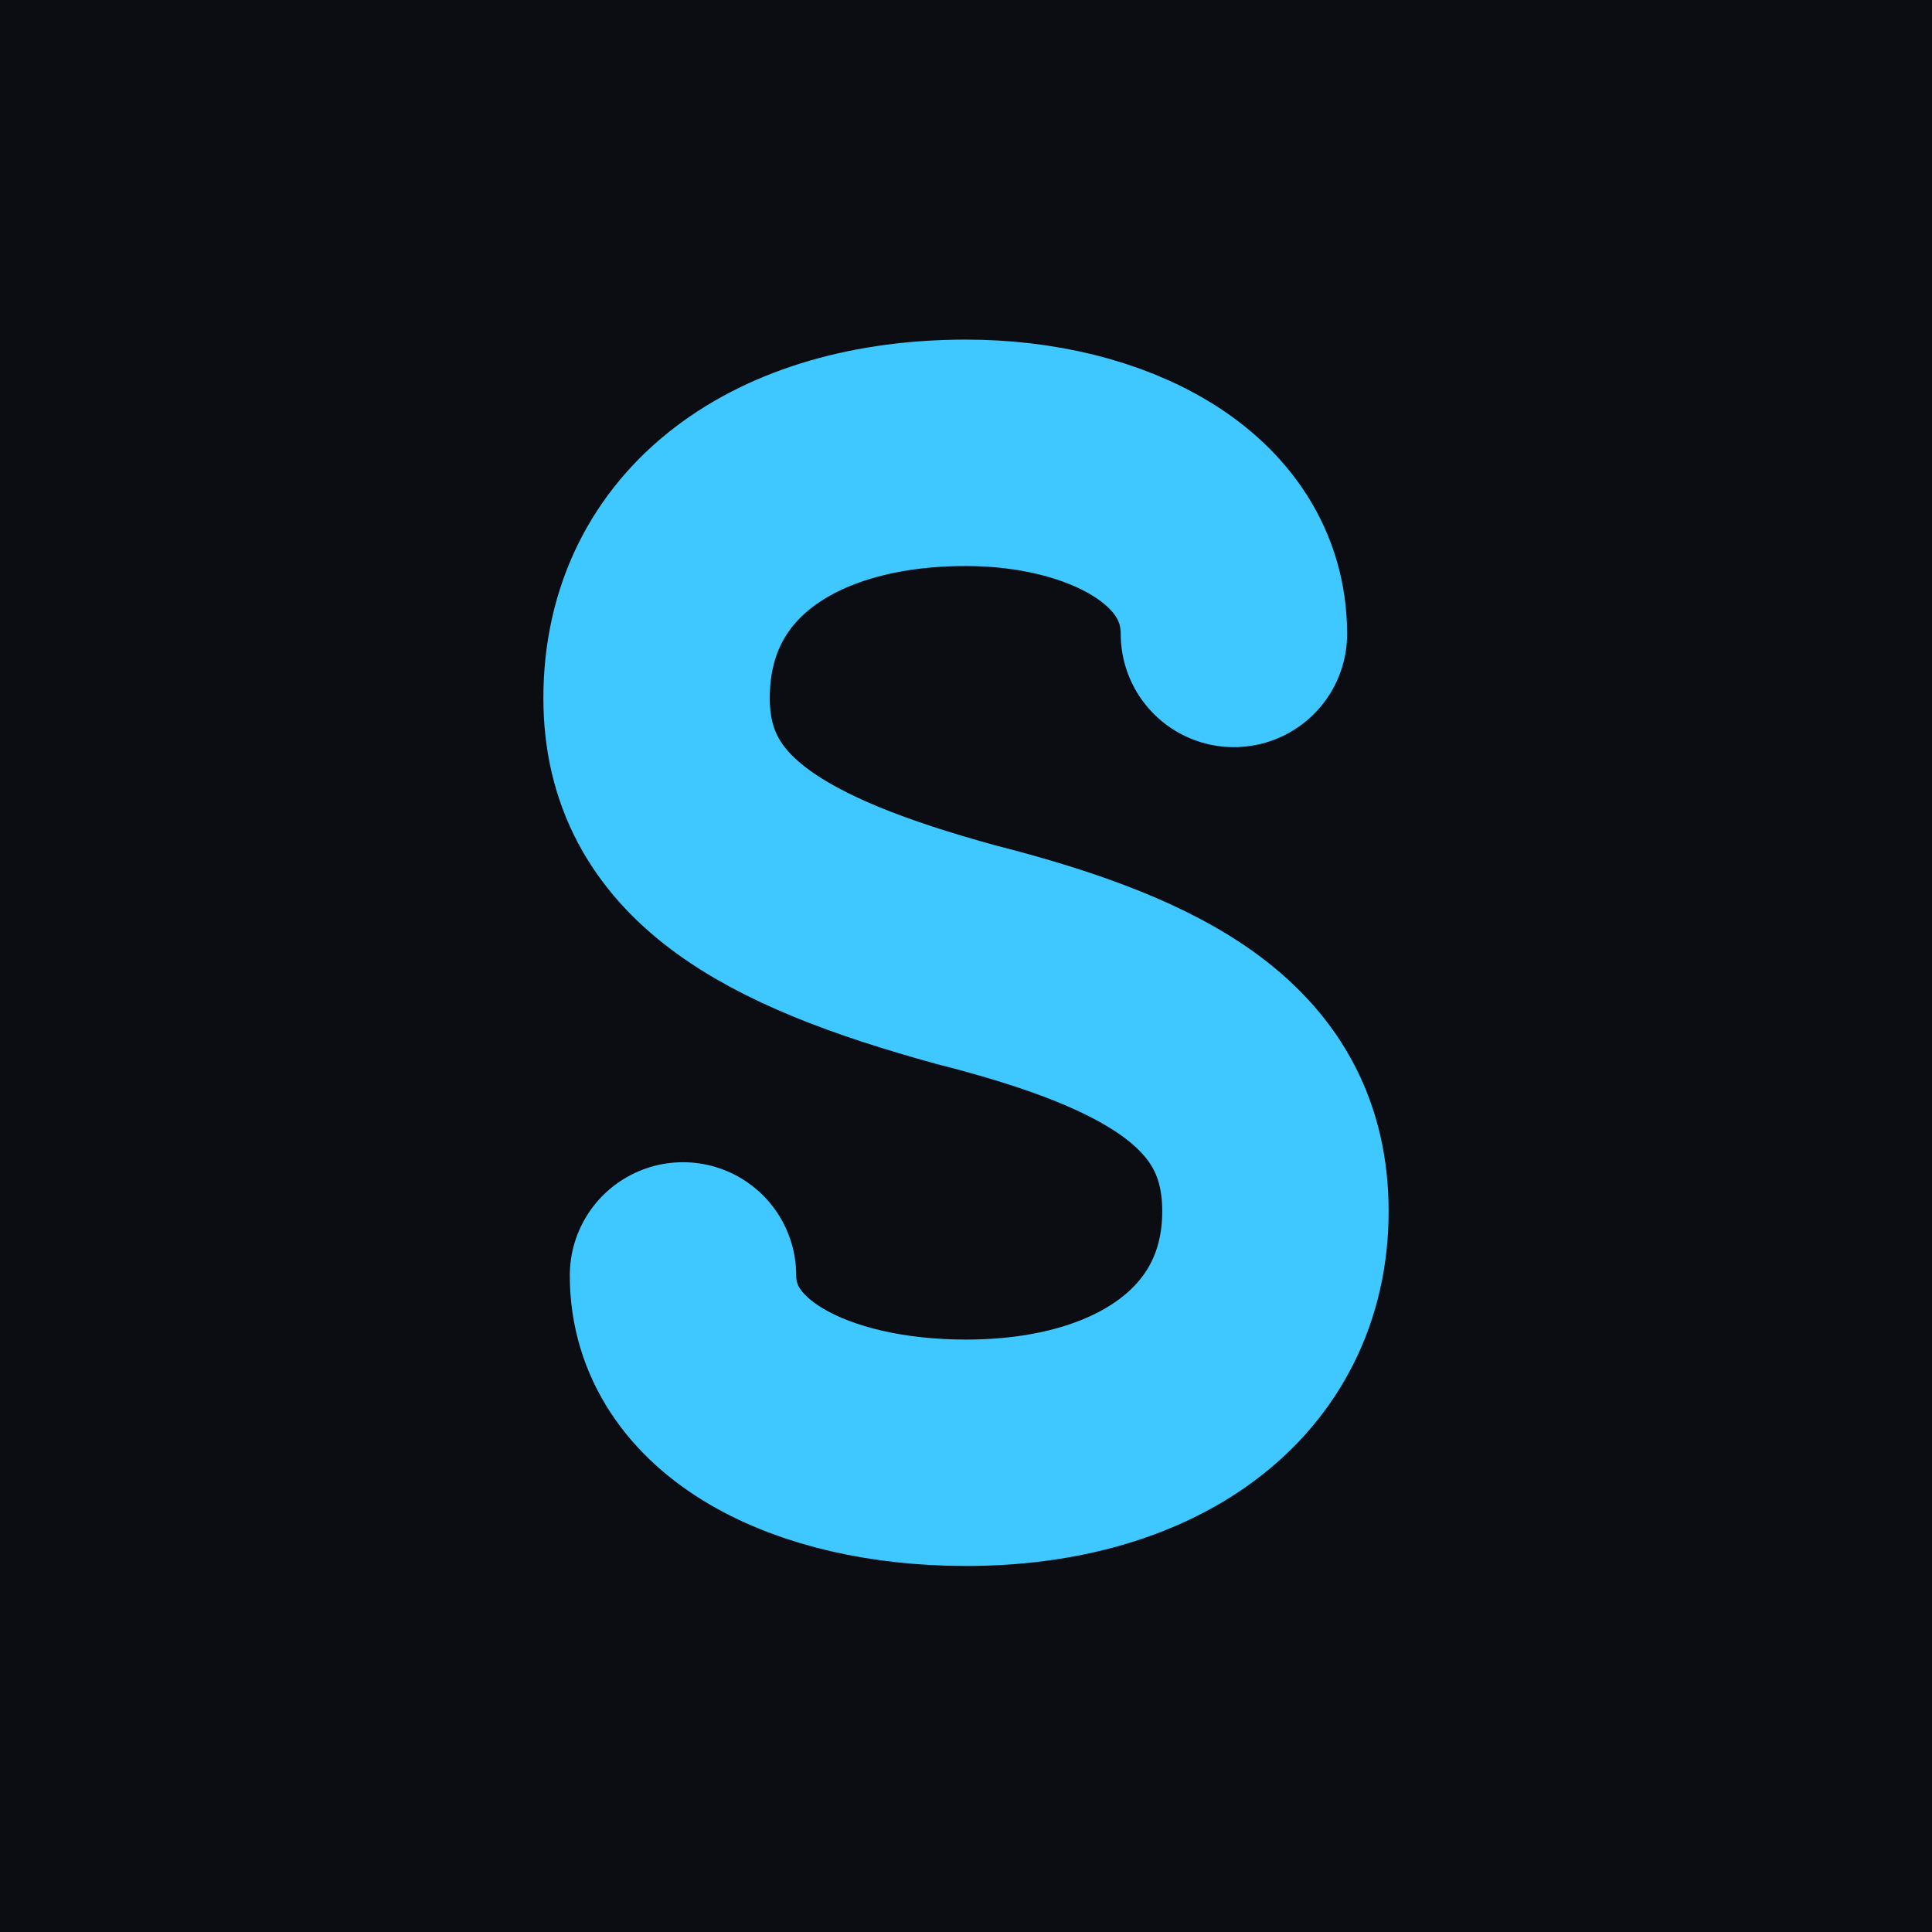
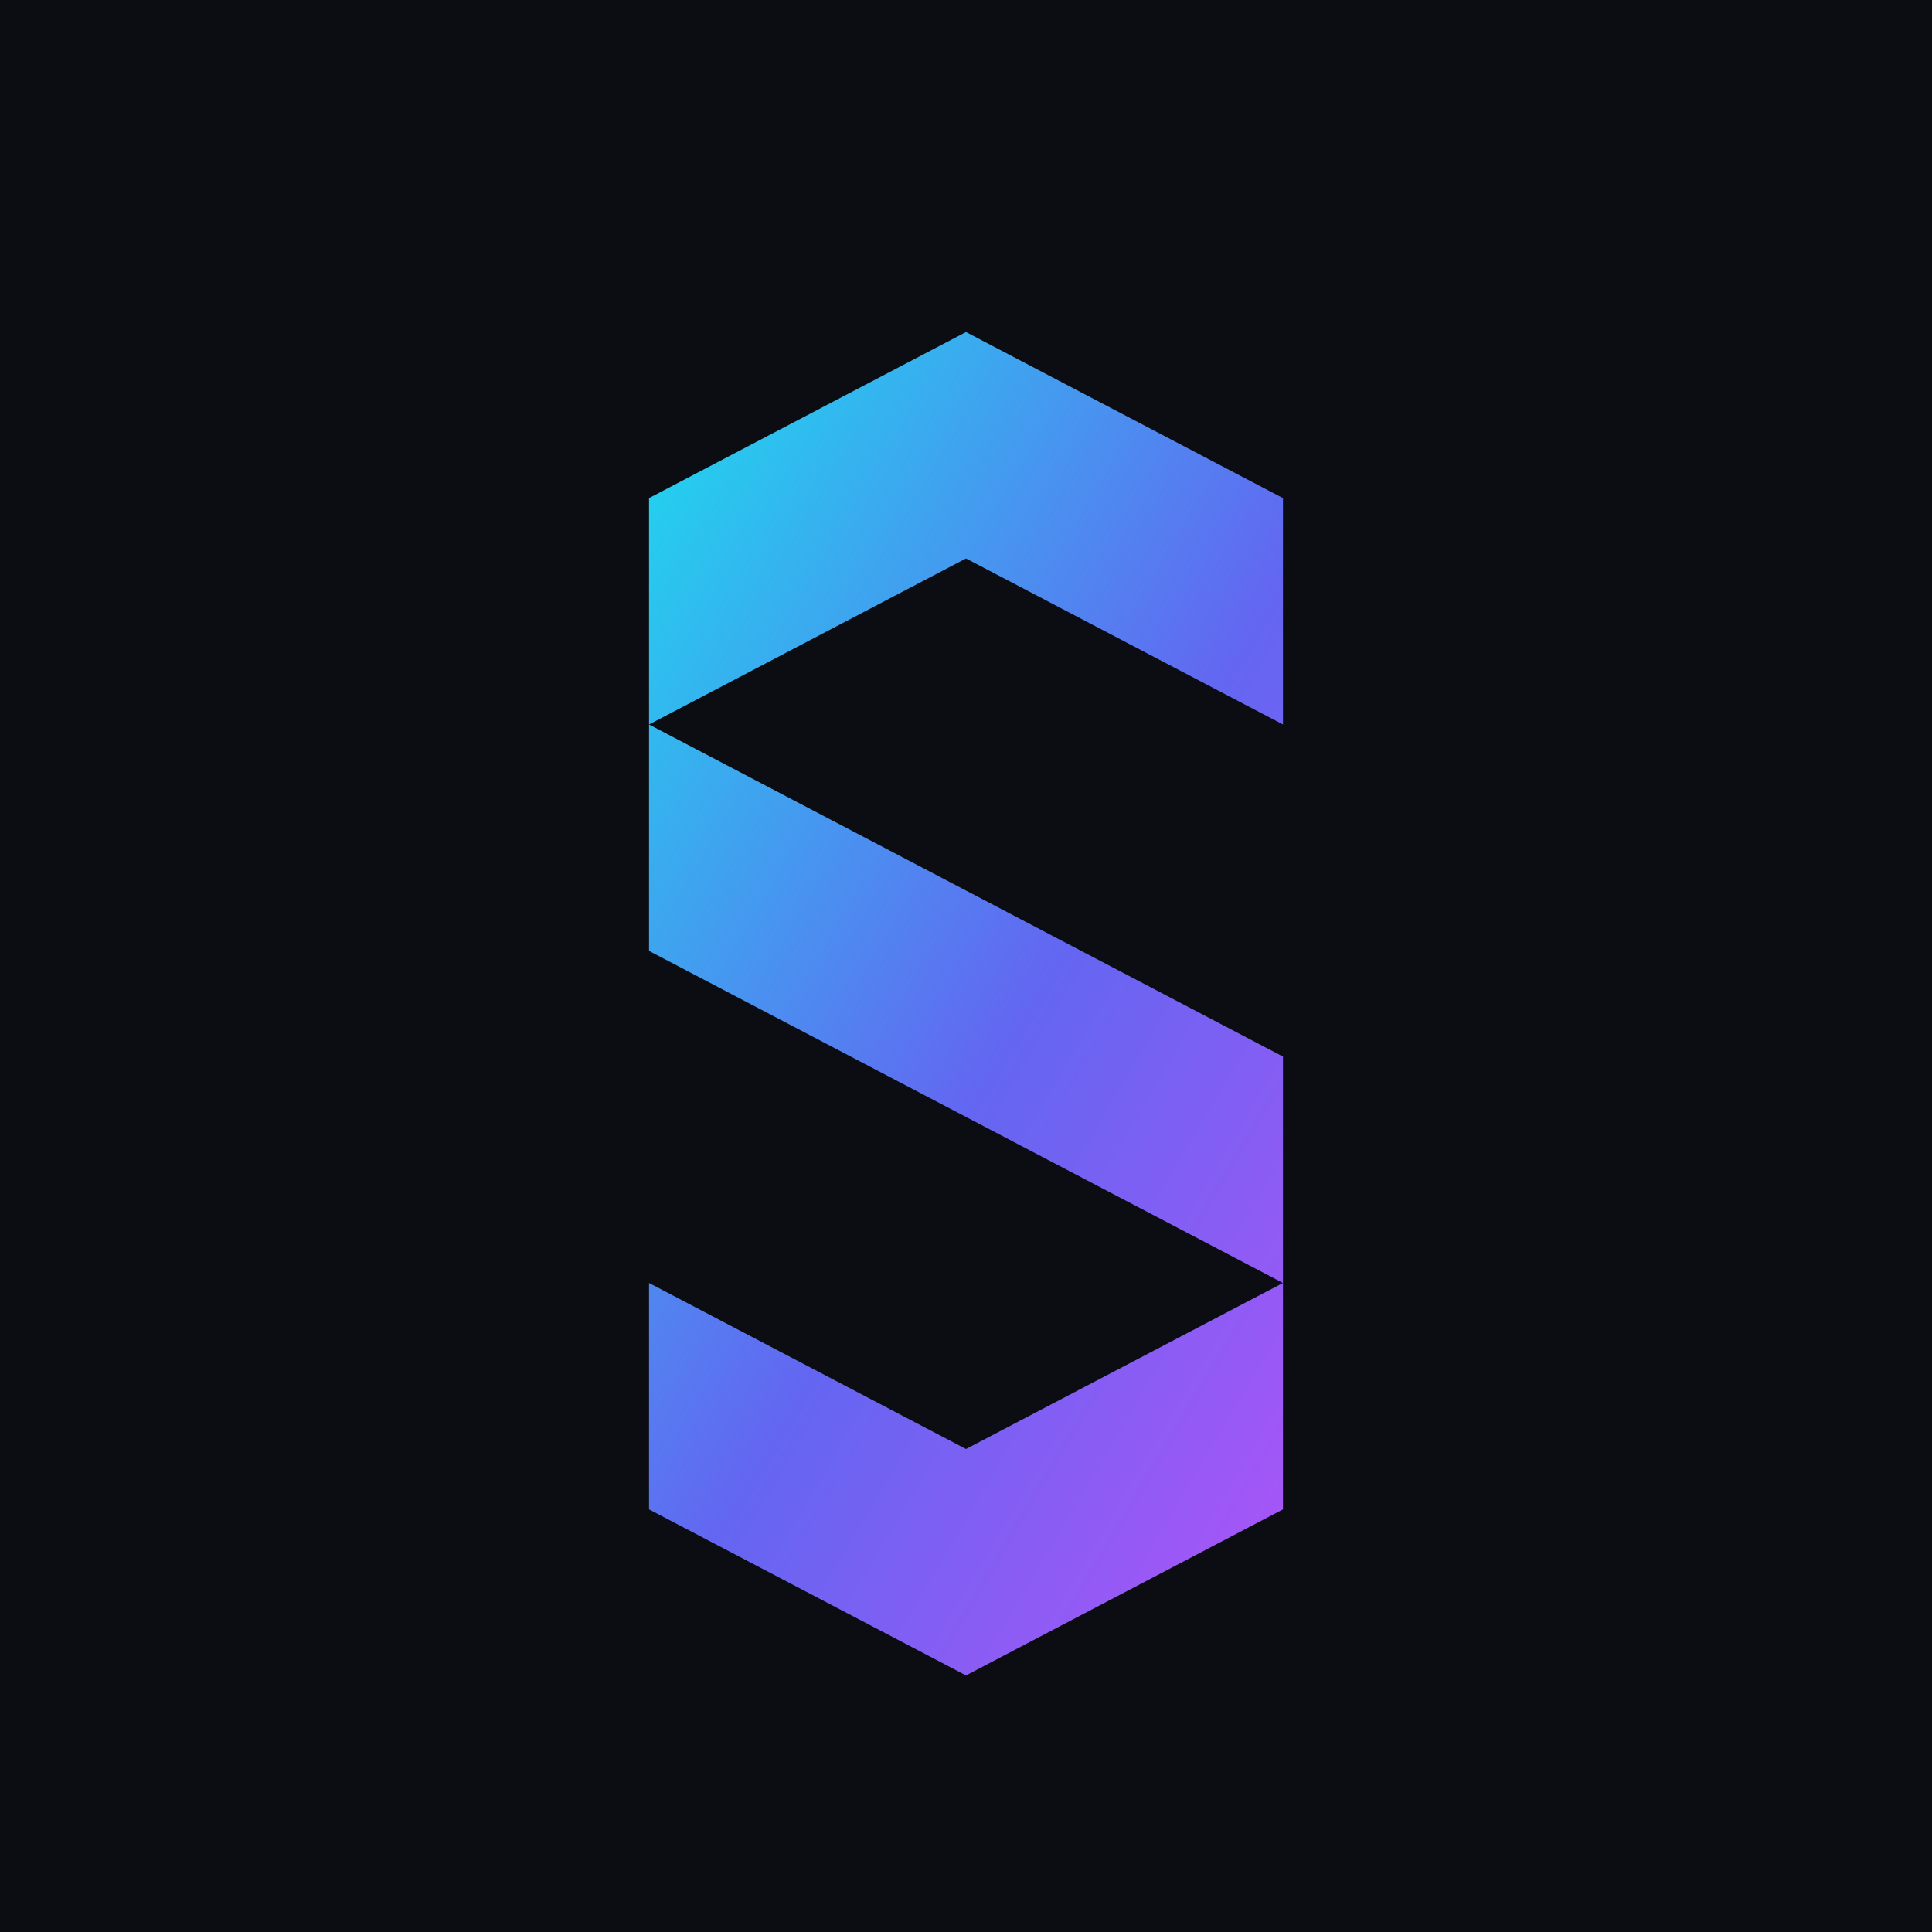
- <svg xmlns="http://www.w3.org/2000/svg" viewBox="0 0 512 512" role="img" aria-labelledby="title desc">
-   <rect width="512" height="512" fill="#0B0D12" />
-   <path d="M 327 168            C 327 137 293 120 256 120            C 208 120 174 144 174 185            C 174 222 205 239 256 253            C 307 266 338 283 338 321            C 338 361 304 385 256 385            C 215 385 181 368 181 338" fill="none" stroke="#3FC8FF" stroke-width="60" stroke-linecap="round" stroke-linejoin="round" />
+ <svg xmlns="http://www.w3.org/2000/svg" viewBox="0 0 256 256" role="img" aria-labelledby="title desc">
+   <rect width="256" height="256" fill="#0B0D12" />
+   <defs>
+     <linearGradient id="shadecodeIconMasterGradient" x1="10%" y1="0%" x2="90%" y2="100%">
+       <stop offset="0%" stop-color="#22D3EE" />
+       <stop offset="55%" stop-color="#6366F1" />
+       <stop offset="100%" stop-color="#A855F7" />
+     </linearGradient>
+   </defs>
+   <path fill="url(#shadecodeIconMasterGradient)" d="M170 66L128 44L86 66V96L128 118L170 140V170L128 192L86 170V200L128 222L170 200V170L128 148L86 126V96L128 74L170 96Z" />
</svg>
